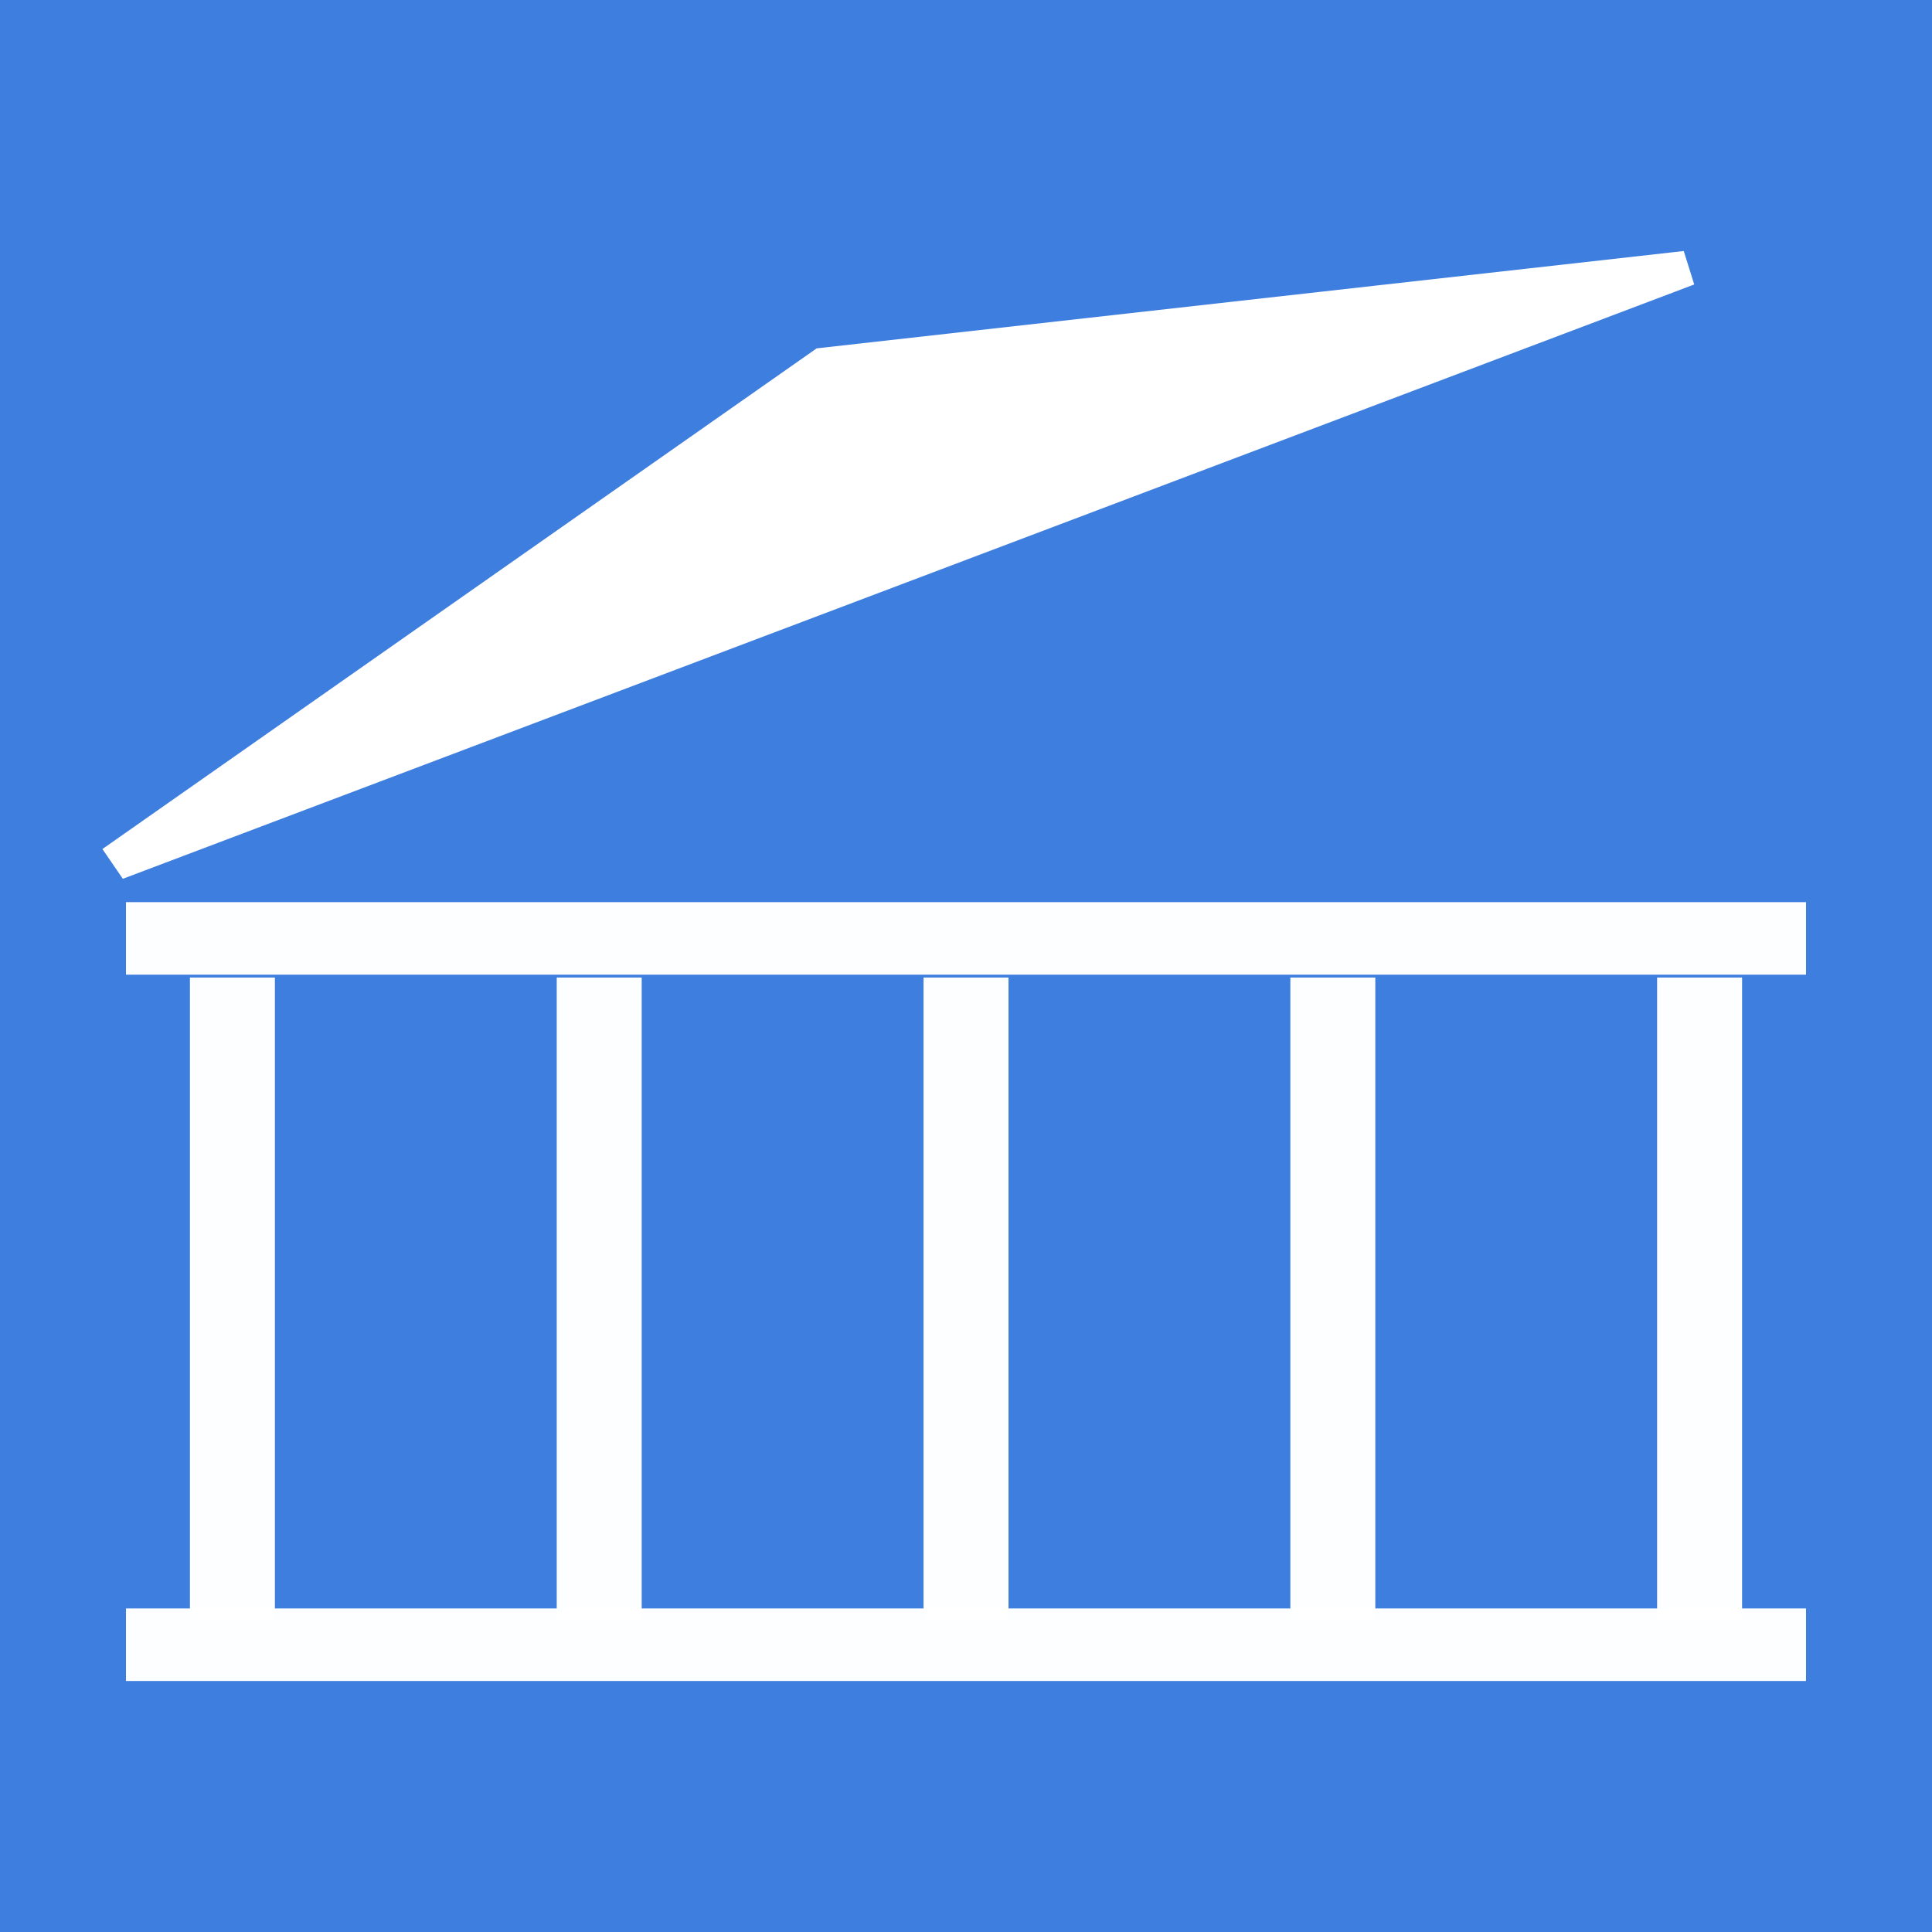
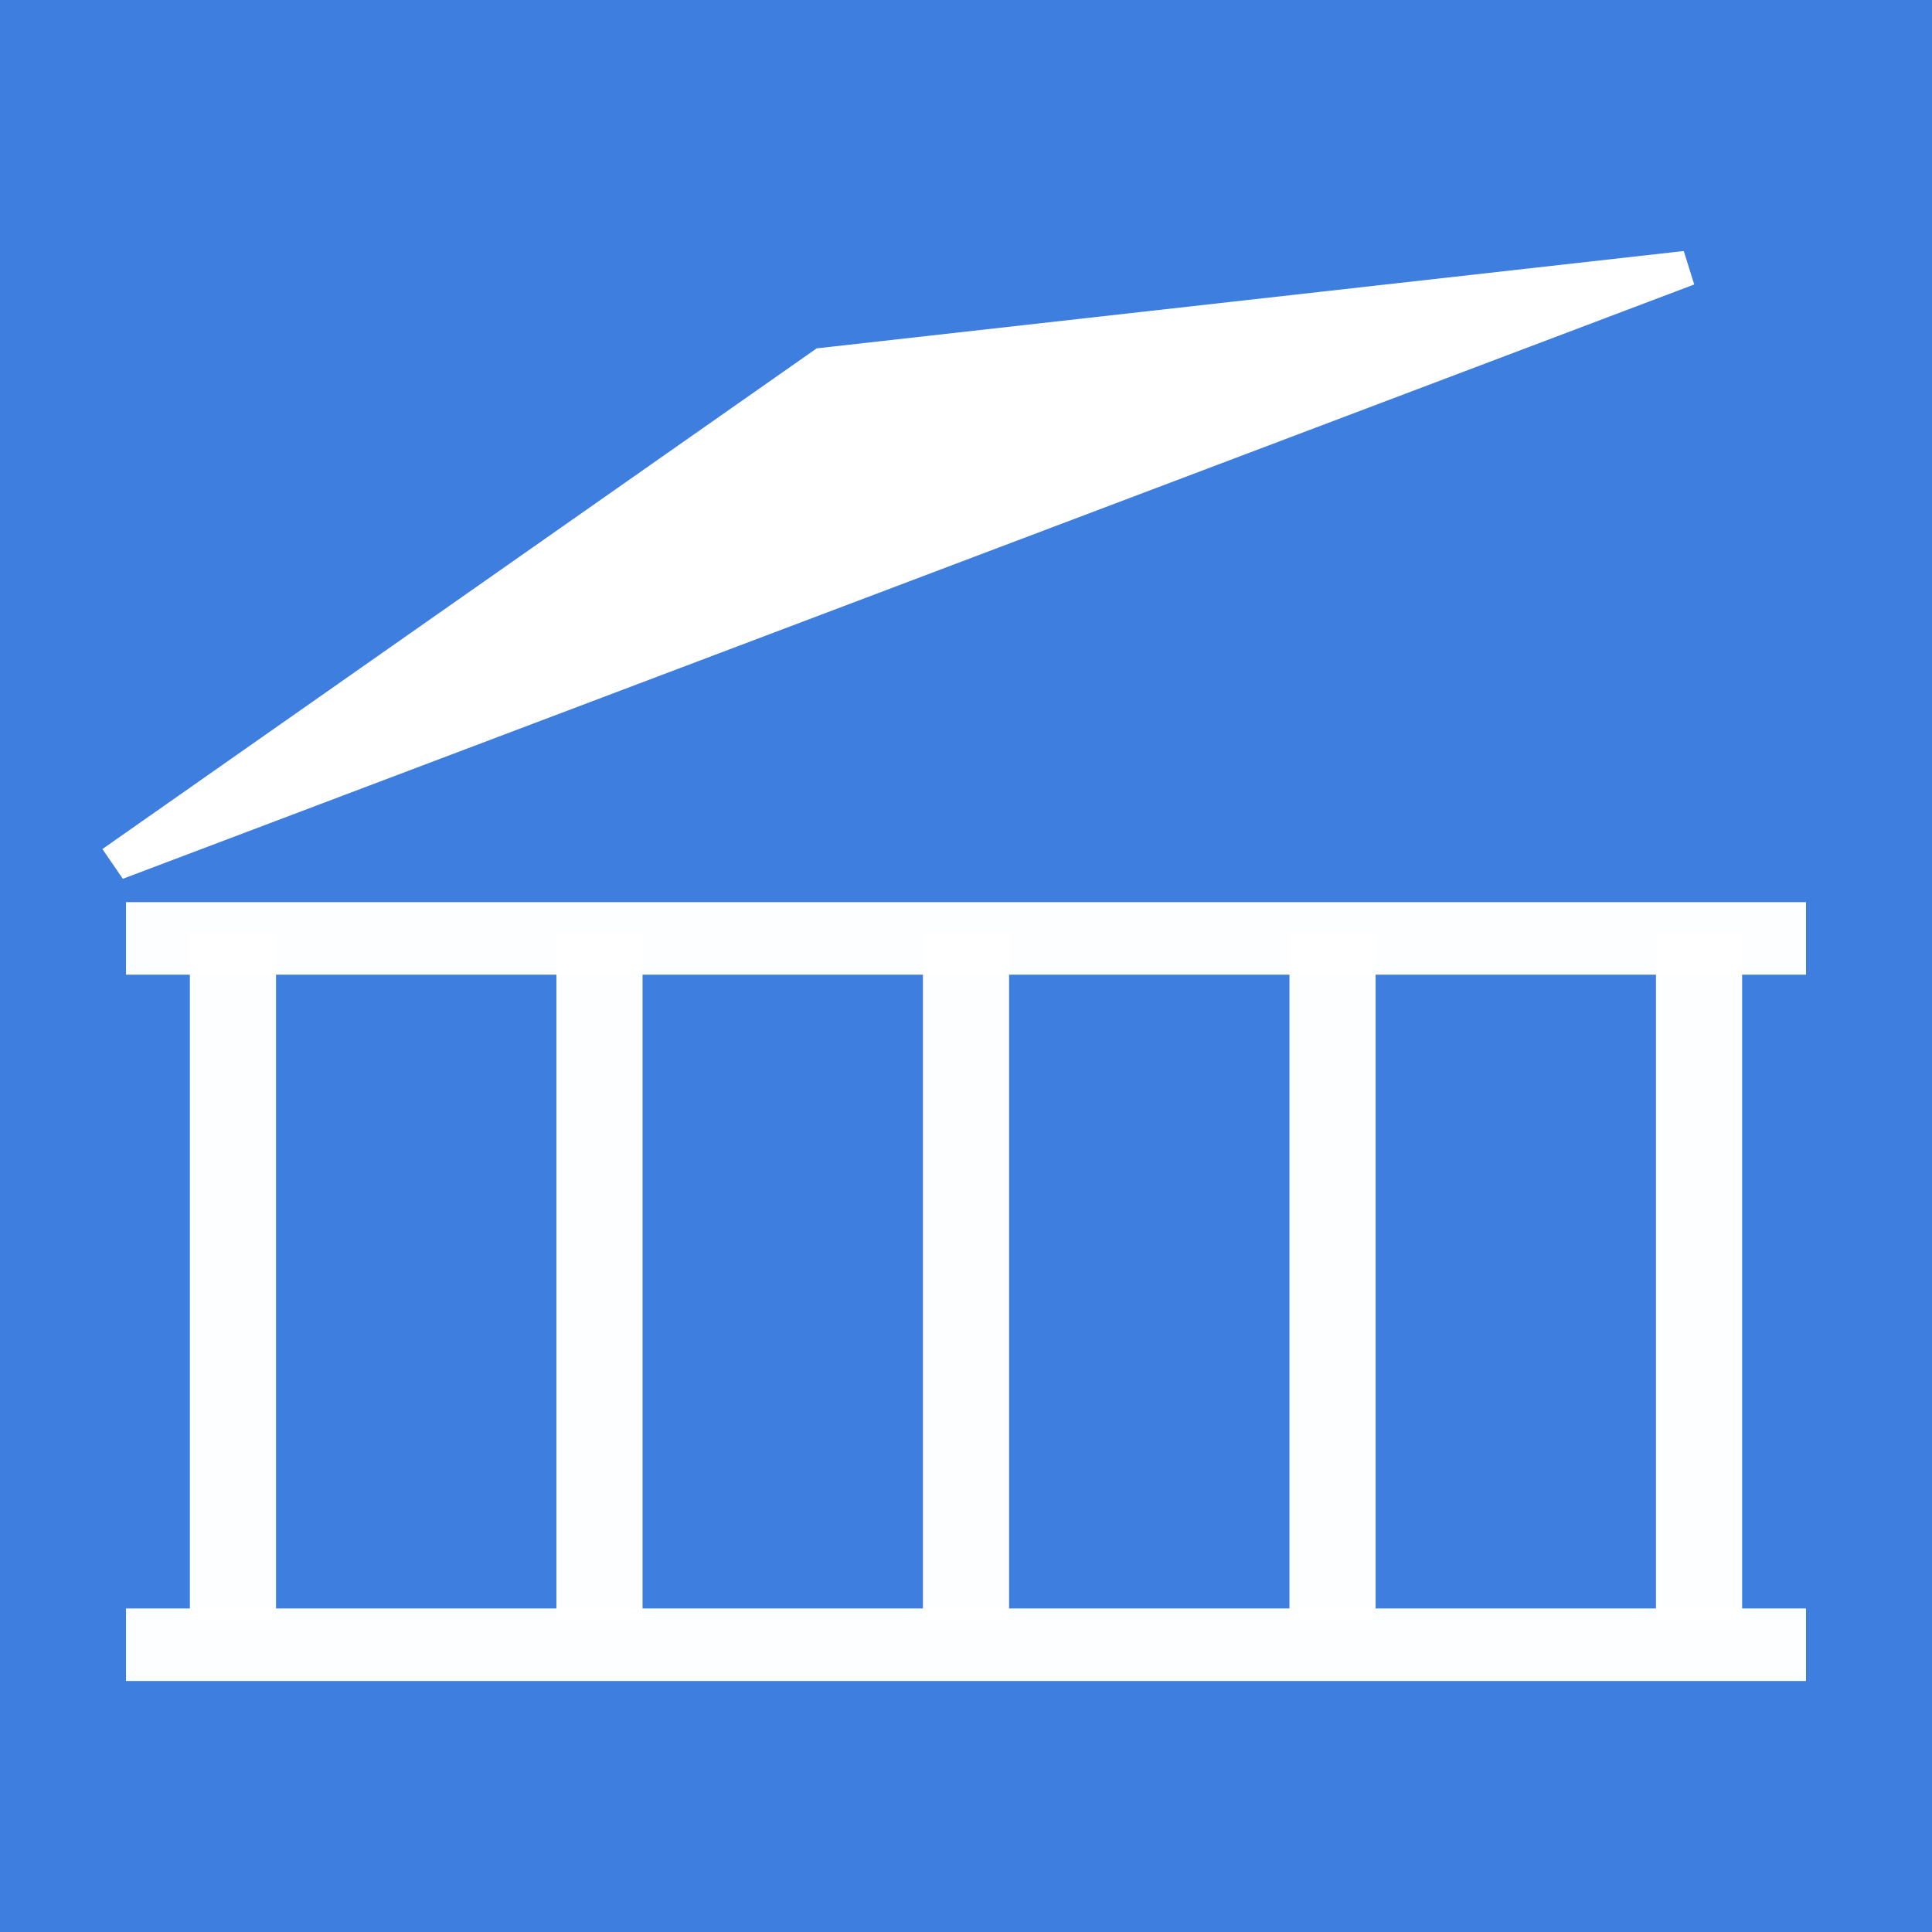
<svg xmlns="http://www.w3.org/2000/svg" xmlns:ns1="http://www.openswatchbook.org/uri/2009/osb" xmlns:xlink="http://www.w3.org/1999/xlink" width="48" height="48" viewBox="0 0 48 48" id="svg2" version="1.1" enable-background="new">
  <defs id="defs4">
    <linearGradient id="linearGradient5747">
      <stop style="stop-color:#000000;stop-opacity:1;" offset="0" id="stop5749" />
      <stop style="stop-color:#000000;stop-opacity:0;" offset="1" id="stop5751" />
    </linearGradient>
    <linearGradient id="linearGradient5737" ns1:paint="solid">
      <stop style="stop-color:#000000;stop-opacity:1;" offset="0" id="stop5739" />
    </linearGradient>
    <linearGradient id="linearGradient4283" ns1:paint="gradient">
      <stop style="stop-color:#000000;stop-opacity:1;" offset="0" id="stop4285" />
      <stop style="stop-color:#000000;stop-opacity:0;" offset="1" id="stop4287" />
    </linearGradient>
    <linearGradient xlink:href="#linearGradient5747" id="linearGradient5765" x1="9.322" y1="26.673" x2="39.678" y2="26.673" gradientUnits="userSpaceOnUse" />
  </defs>
  <g style="display:inline;opacity:1;" id="layer2">
    <rect y="0" x="0" height="48" width="48" id="rect4162" style="opacity:1;fill:#3d7edf;fill-opacity:1;stroke:none;stroke-width:1.2;stroke-miterlimit:4;stroke-dasharray:7.2, 7.2;stroke-dashoffset:0;stroke-opacity:1" />
  </g>
  <g style="display:none" transform="translate(0,-1004.362)" id="layer1">
    <text id="text4136" y="1023.775" x="23.936" style="font-style:normal;font-weight:normal;font-size:40px;line-height:113%;font-family:sans-serif;text-align:center;letter-spacing:0px;word-spacing:0px;text-anchor:middle;fill:#fffffd;fill-opacity:1;stroke:none;stroke-width:1px;stroke-linecap:butt;stroke-linejoin:miter;stroke-opacity:1" xml:space="preserve">
      <tspan style="font-style:normal;font-variant:normal;font-weight:normal;font-stretch:normal;font-size:22.5px;line-height:113%;font-family:sans-serif;-inkscape-font-specification:'sans-serif, Normal';text-align:center;writing-mode:lr-tb;text-anchor:middle;fill:#fffffd;fill-opacity:1" id="tspan4140" y="1023.775" x="23.936">UC</tspan>
      <tspan id="tspan4147" style="font-style:normal;font-variant:normal;font-weight:normal;font-stretch:normal;font-size:22.5px;line-height:113%;font-family:sans-serif;-inkscape-font-specification:'sans-serif, Normal';text-align:center;writing-mode:lr-tb;text-anchor:middle;fill:#fffffd;fill-opacity:1" y="1049.2" x="23.936">BD</tspan>
    </text>
  </g>
  <g id="layer4" style="display:none;opacity:0.493">
    <rect y="11.021" x="3" height="25.957" width="42" id="rect4156" style="display:inline;opacity:1;fill:none;fill-opacity:1;stroke:#000000;stroke-width:0.4;stroke-miterlimit:4;stroke-dasharray:none;stroke-dashoffset:0;stroke-opacity:1" />
    <rect y="11.022" x="3" height="9.915" width="9.915" id="rect4165" style="display:inline;opacity:1;fill:none;fill-opacity:1;stroke:#000000;stroke-width:0.4;stroke-miterlimit:4;stroke-dasharray:none;stroke-dashoffset:0;stroke-opacity:1" />
    <rect y="11.022" x="3" height="6.128" width="9.915" id="rect4165-0" style="display:inline;opacity:1;fill:none;fill-opacity:1;stroke:#000000;stroke-width:0.4;stroke-miterlimit:4;stroke-dasharray:none;stroke-dashoffset:0;stroke-opacity:1" />
    <rect y="11.022" x="3" height="25.957" width="16.043" id="rect4159" style="opacity:1;fill:none;fill-opacity:1;stroke:#000000;stroke-width:0.4;stroke-miterlimit:4;stroke-dasharray:none;stroke-dashoffset:0;stroke-opacity:1" />
    <rect y="11.022" x="3" height="9.915" width="16.043" id="rect4161" style="opacity:1;fill:none;fill-opacity:1;stroke:#000000;stroke-width:0.4;stroke-miterlimit:4;stroke-dasharray:none;stroke-dashoffset:0;stroke-opacity:1" />
  </g>
  <g id="layer3" style="display:inline;opacity:1">
    <g id="g5947" transform="matrix(0.9938078,0,0,0.8705717,0.1486118,9.00229)">
      <path id="path4249" d="M 20.47,0.079 2.723,14.28 42.007,-2.681 Z" style="fill:#ffffff;fill-rule:evenodd;stroke:#ffffff;stroke-width:1px;stroke-linecap:butt;stroke-linejoin:miter;stroke-opacity:1" />
-       <rect ry="0" y="17.989" x="23.371" height="17.44" width="1.259" id="rect4255-84" style="display:inline;opacity:0.99;fill:#ffffff;fill-opacity:1;stroke:#ffffff;stroke-width:0.865;stroke-miterlimit:4;stroke-dasharray:none;stroke-dashoffset:0;stroke-opacity:1" />
+       <rect ry="0" y="16.718" x="23.371" height="18.697" width="1.258" id="rect4255-84" style="display:inline;opacity:0.99;fill:#ffffff;fill-opacity:1;stroke:#ffffff;stroke-width:0.896;stroke-miterlimit:4;stroke-dasharray:none;stroke-dashoffset:0;stroke-opacity:1" />
      <rect y="35.562" x="3" height="2.07" width="42" id="rect5815-1" style="display:inline;opacity:0.99;fill:#ffffff;fill-opacity:1;stroke:none;stroke-width:0;stroke-miterlimit:4;stroke-dasharray:none;stroke-opacity:1" />
-       <rect ry="0" y="17.989" x="5.031" height="17.44" width="1.259" id="rect4255-84-4" style="display:inline;opacity:0.99;fill:#ffffff;fill-opacity:1;stroke:#ffffff;stroke-width:0.865;stroke-miterlimit:4;stroke-dasharray:none;stroke-dashoffset:0;stroke-opacity:1" />
-       <rect ry="0" y="17.989" x="14.201" height="17.44" width="1.259" id="rect4255-84-4-0" style="display:inline;opacity:0.99;fill:#ffffff;fill-opacity:1;stroke:#ffffff;stroke-width:0.865;stroke-miterlimit:4;stroke-dasharray:none;stroke-dashoffset:0;stroke-opacity:1" />
-       <rect ry="0" y="17.989" x="41.71" height="17.44" width="1.259" id="rect4255-84-9" style="display:inline;opacity:0.99;fill:#ffffff;fill-opacity:1;stroke:#ffffff;stroke-width:0.865;stroke-miterlimit:4;stroke-dasharray:none;stroke-dashoffset:0;stroke-opacity:1" />
-       <rect ry="0" y="17.989" x="32.541" height="17.44" width="1.259" id="rect4255-84-9-6" style="display:inline;opacity:0.99;fill:#ffffff;fill-opacity:1;stroke:#ffffff;stroke-width:0.865;stroke-miterlimit:4;stroke-dasharray:none;stroke-dashoffset:0;stroke-opacity:1" />
+       <rect ry="0" y="16.718" x="5.045" height="18.697" width="1.258" id="rect4255-84-4" style="display:inline;opacity:0.99;fill:#ffffff;fill-opacity:1;stroke:#ffffff;stroke-width:0.896;stroke-miterlimit:4;stroke-dasharray:none;stroke-dashoffset:0;stroke-opacity:1" />
+       <rect ry="0" y="16.718" x="14.208" height="18.697" width="1.258" id="rect4255-84-4-0" style="display:inline;opacity:0.99;fill:#ffffff;fill-opacity:1;stroke:#ffffff;stroke-width:0.896;stroke-miterlimit:4;stroke-dasharray:none;stroke-dashoffset:0;stroke-opacity:1" />
+       <rect ry="0" y="16.718" x="41.697" height="18.697" width="1.258" id="rect4255-84-9" style="display:inline;opacity:0.99;fill:#ffffff;fill-opacity:1;stroke:#ffffff;stroke-width:0.896;stroke-miterlimit:4;stroke-dasharray:none;stroke-dashoffset:0;stroke-opacity:1" />
+       <rect ry="0" y="16.718" x="32.534" height="18.697" width="1.258" id="rect4255-84-9-6" style="display:inline;opacity:0.99;fill:#ffffff;fill-opacity:1;stroke:#ffffff;stroke-width:0.896;stroke-miterlimit:4;stroke-dasharray:none;stroke-dashoffset:0;stroke-opacity:1" />
      <rect y="15.405" x="3" height="2.07" width="42" id="rect5815-1-2" style="display:inline;opacity:0.99;fill:#ffffff;fill-opacity:1;stroke:none;stroke-width:0;stroke-miterlimit:4;stroke-dasharray:none;stroke-opacity:1" />
    </g>
  </g>
  <g id="layer5" style="display:none">
    <text xml:space="preserve" style="font-style:normal;font-weight:normal;font-size:40px;line-height:125%;font-family:sans-serif;letter-spacing:0.13px;word-spacing:0px;opacity:0.97;fill:#000000;fill-opacity:1;stroke:none;stroke-width:1.2;stroke-linecap:butt;stroke-linejoin:round;stroke-miterlimit:3.3;stroke-dasharray:none;stroke-dashoffset:0;stroke-opacity:1" x="23.473" y="33.579" id="text4279">
      <tspan id="tspan4281" x="23.818" y="33.579" style="font-style:normal;font-variant:normal;font-weight:normal;font-stretch:normal;font-size:25px;font-family:Verdana;-inkscape-font-specification:Verdana;text-align:center;letter-spacing:0.69px;text-anchor:middle;fill:#ffffff;stroke:none;stroke-width:1.2;stroke-linecap:butt;stroke-linejoin:round;stroke-miterlimit:3.3;stroke-dasharray:none;stroke-dashoffset:0;stroke-opacity:1">UC</tspan>
    </text>
  </g>
</svg>
